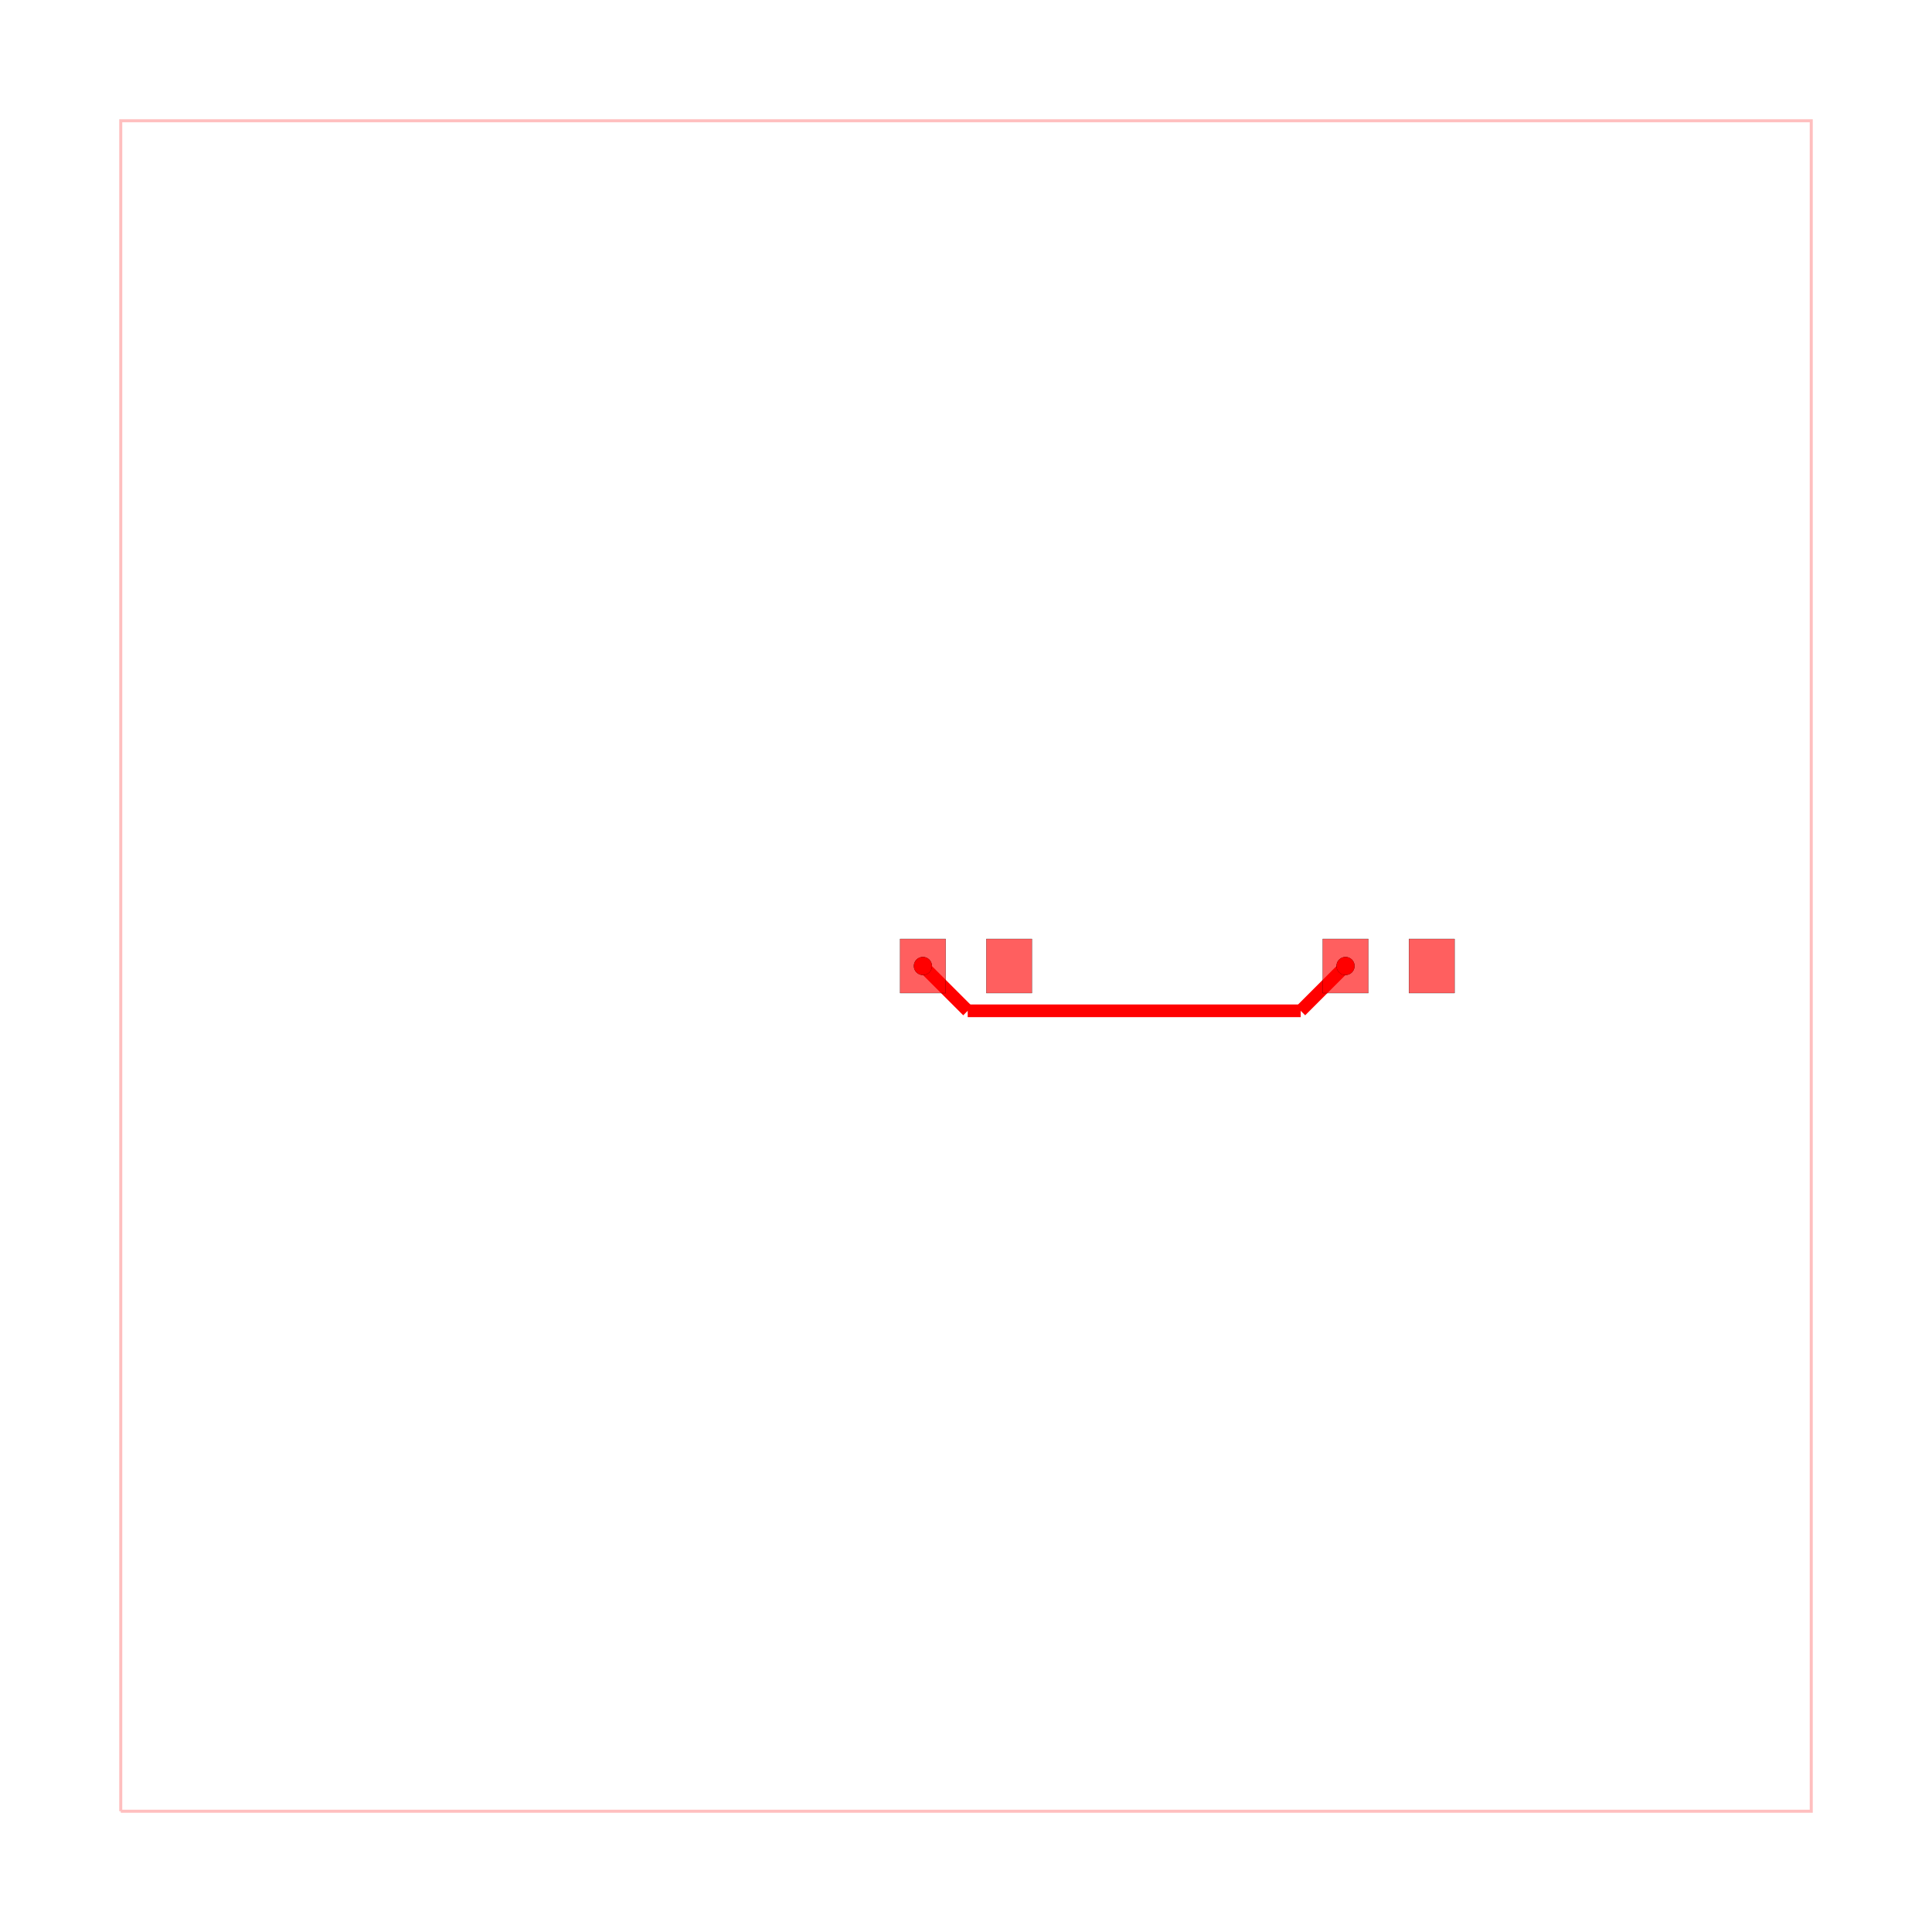
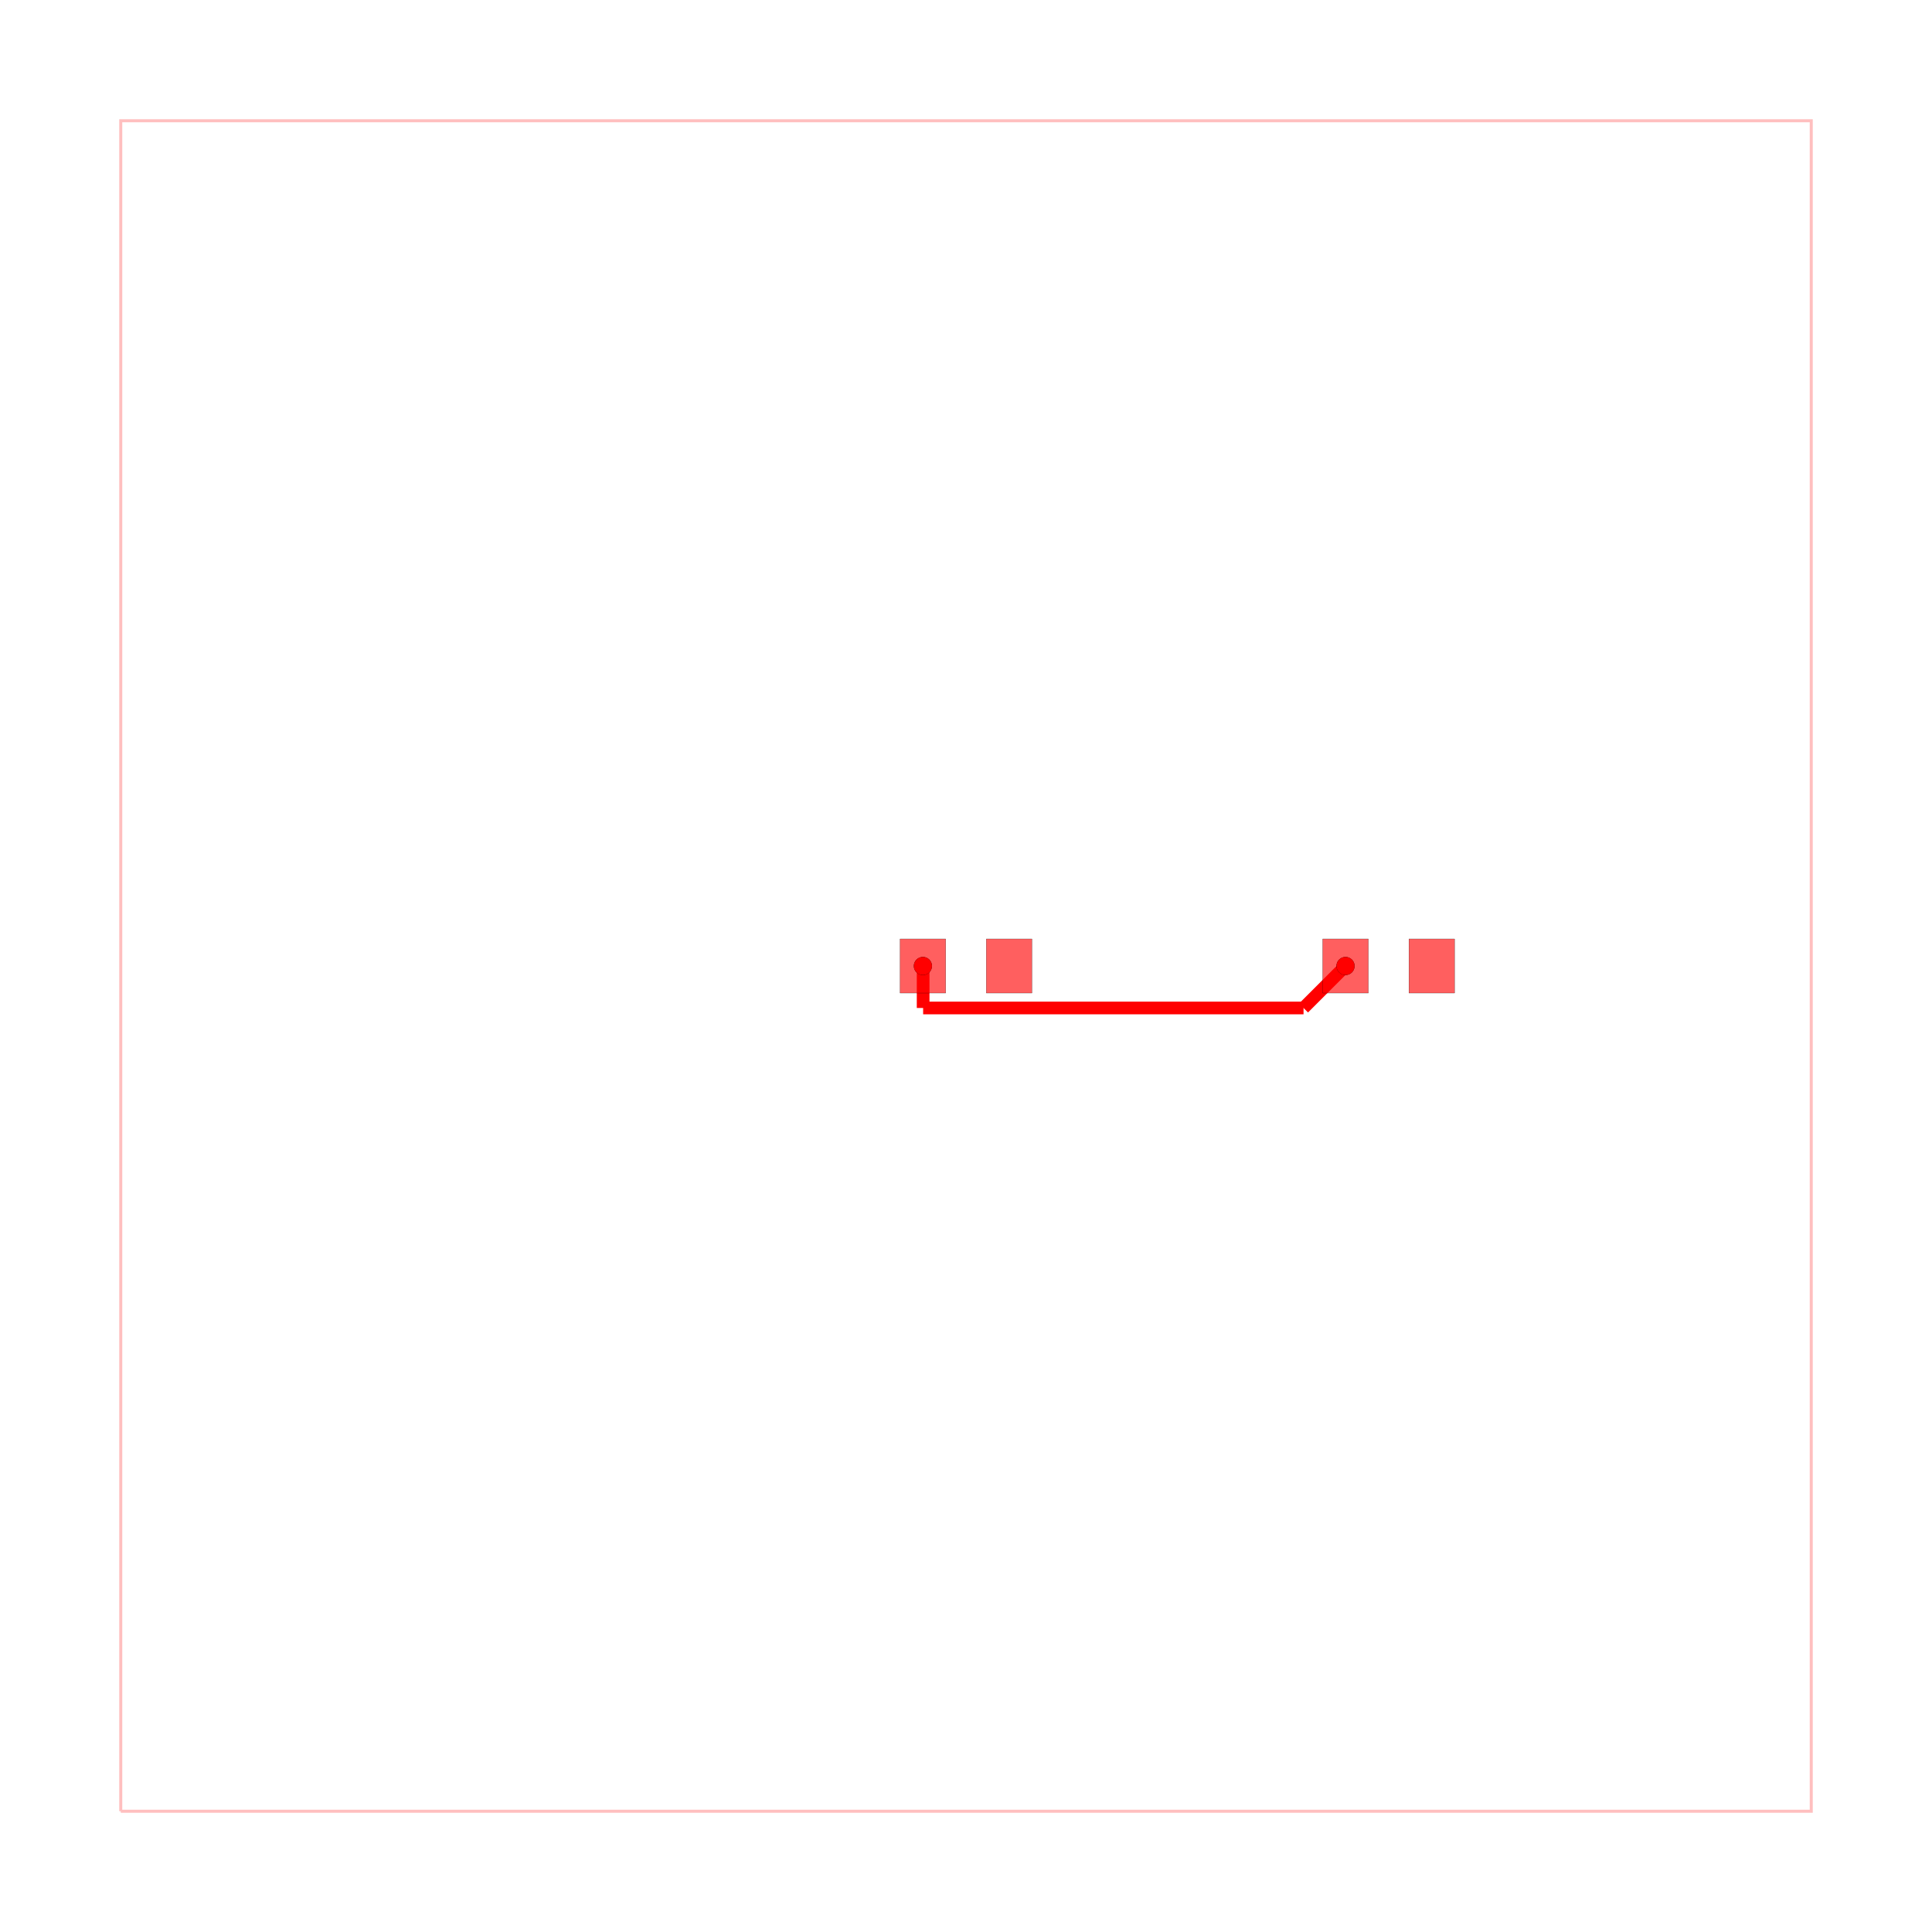
<svg xmlns="http://www.w3.org/2000/svg" width="640" height="640" viewBox="0 0 640 640">
  <rect width="100%" height="100%" fill="white" />
  <g>
    <polyline data-points="-10,-10 10,-10 10,10 -10,10 -10,-10" data-type="line" data-label="" points="40,600 600,600 600,40 40,40 40,600" fill="none" stroke="rgba(255,0,0,0.25)" stroke-width="1px" />
  </g>
  <g>
-     <polyline data-points="4.49,-5.551115123125783e-17 3.959857347842258,-0.5301426521577421" data-type="line" data-label="" points="445.72,320 430.876,334.844" fill="none" stroke="hsl(0, 100%, 50%)" stroke-width="4.2" />
+     <polyline data-points="4.49,0 3.9933783503012674,-0.49662164969873285" data-type="line" data-label="" points="445.72,320 431.815,333.905" fill="none" stroke="hsl(0, 100%, 50%)" stroke-width="4.2" />
  </g>
  <g>
-     <polyline data-points="3.959857347842258,-0.5301426521577421 0.02014265215774222,-0.5301426521577423" data-type="line" data-label="" points="430.876,334.844 320.564,334.844" fill="none" stroke="hsl(0, 100%, 50%)" stroke-width="4.2" />
+     <polyline data-points="3.9933783503012674,-0.49662164969873285 -0.5071217136126696,-0.49662164969873285" data-type="line" data-label="" points="431.815,333.905 305.801,333.905" fill="none" stroke="hsl(0, 100%, 50%)" stroke-width="4.2" />
  </g>
  <g>
-     <polyline data-points="0.02014265215774222,-0.5301426521577423 0.020142652157742136,-0.5301426521577423" data-type="line" data-label="" points="320.564,334.844 320.564,334.844" fill="none" stroke="hsl(0, 100%, 50%)" stroke-width="4.2" />
+     <polyline data-points="-0.5071217136126696,-0.49662164969873285 -0.5071217136126696,-0.002878286387330453" data-type="line" data-label="" points="305.801,333.905 305.801,320.081" fill="none" stroke="hsl(0, 100%, 50%)" stroke-width="4.2" />
  </g>
  <g>
-     <polyline data-points="0.020142652157742136,-0.5301426521577423 -0.51,-5.551115123125783e-17" data-type="line" data-label="" points="320.564,334.844 305.72,320" fill="none" stroke="hsl(0, 100%, 50%)" stroke-width="4.2" />
+     <polyline data-points="-0.5071217136126696,-0.002878286387330453 -0.51,0" data-type="line" data-label="" points="305.801,320.081 305.72,320" fill="none" stroke="hsl(0, 100%, 50%)" stroke-width="4.2" />
  </g>
  <g>
    <rect data-type="rect" data-label="top" data-x="-0.51" data-y="0" x="298.16" y="311.04" width="15.12" height="17.92" fill="rgba(255,0,0,0.25)" stroke="black" stroke-width="0.036" />
  </g>
  <g>
    <rect data-type="rect" data-label="top" data-x="0.51" data-y="0" x="326.72" y="311.04" width="15.12" height="17.92" fill="rgba(255,0,0,0.25)" stroke="black" stroke-width="0.036" />
  </g>
  <g>
    <rect data-type="rect" data-label="top" data-x="4.49" data-y="0" x="438.16" y="311.04" width="15.12" height="17.92" fill="rgba(255,0,0,0.25)" stroke="black" stroke-width="0.036" />
  </g>
  <g>
    <rect data-type="rect" data-label="top" data-x="5.51" data-y="0" x="466.72" y="311.04" width="15.12" height="17.92" fill="rgba(255,0,0,0.25)" stroke="black" stroke-width="0.036" />
  </g>
  <g>
    <rect data-type="rect" data-label="" data-x="-0.51" data-y="0" x="298.16" y="311.04" width="15.12" height="17.92" fill="rgba(255,0,0,0.5)" stroke="black" stroke-width="0.036" />
  </g>
  <g>
    <rect data-type="rect" data-label="" data-x="0.51" data-y="0" x="326.72" y="311.04" width="15.12" height="17.92" fill="rgba(255,0,0,0.5)" stroke="black" stroke-width="0.036" />
  </g>
  <g>
    <rect data-type="rect" data-label="" data-x="4.49" data-y="0" x="438.16" y="311.04" width="15.12" height="17.92" fill="rgba(255,0,0,0.5)" stroke="black" stroke-width="0.036" />
  </g>
  <g>
    <rect data-type="rect" data-label="" data-x="5.51" data-y="0" x="466.72" y="311.04" width="15.12" height="17.92" fill="rgba(255,0,0,0.5)" stroke="black" stroke-width="0.036" />
  </g>
  <g>
    <circle data-type="point" data-label="source_trace_0 pcb_port_3" data-x="4.49" data-y="0" cx="445.72" cy="320" r="3" fill="black" />
  </g>
  <g>
    <circle data-type="point" data-label="source_trace_0 pcb_port_2" data-x="-0.51" data-y="0" cx="305.72" cy="320" r="3" fill="black" />
  </g>
  <g>
    <circle data-type="point" data-label="source_trace_0 source_trace_0 top" data-x="4.49" data-y="0" cx="445.72" cy="320" r="3" fill="hsl(0, 100%, 50%)" />
  </g>
  <g>
    <circle data-type="point" data-label="source_trace_0 source_trace_0 top" data-x="-0.51" data-y="0" cx="305.72" cy="320" r="3" fill="hsl(0, 100%, 50%)" />
  </g>
  <g id="crosshair" style="display: none">
    <line id="crosshair-h" y1="0" y2="640" stroke="#666" stroke-width="0.5" />
    <line id="crosshair-v" x1="0" x2="640" stroke="#666" stroke-width="0.5" />
    <text id="coordinates" font-family="monospace" font-size="12" fill="#666" />
  </g>
</svg>
